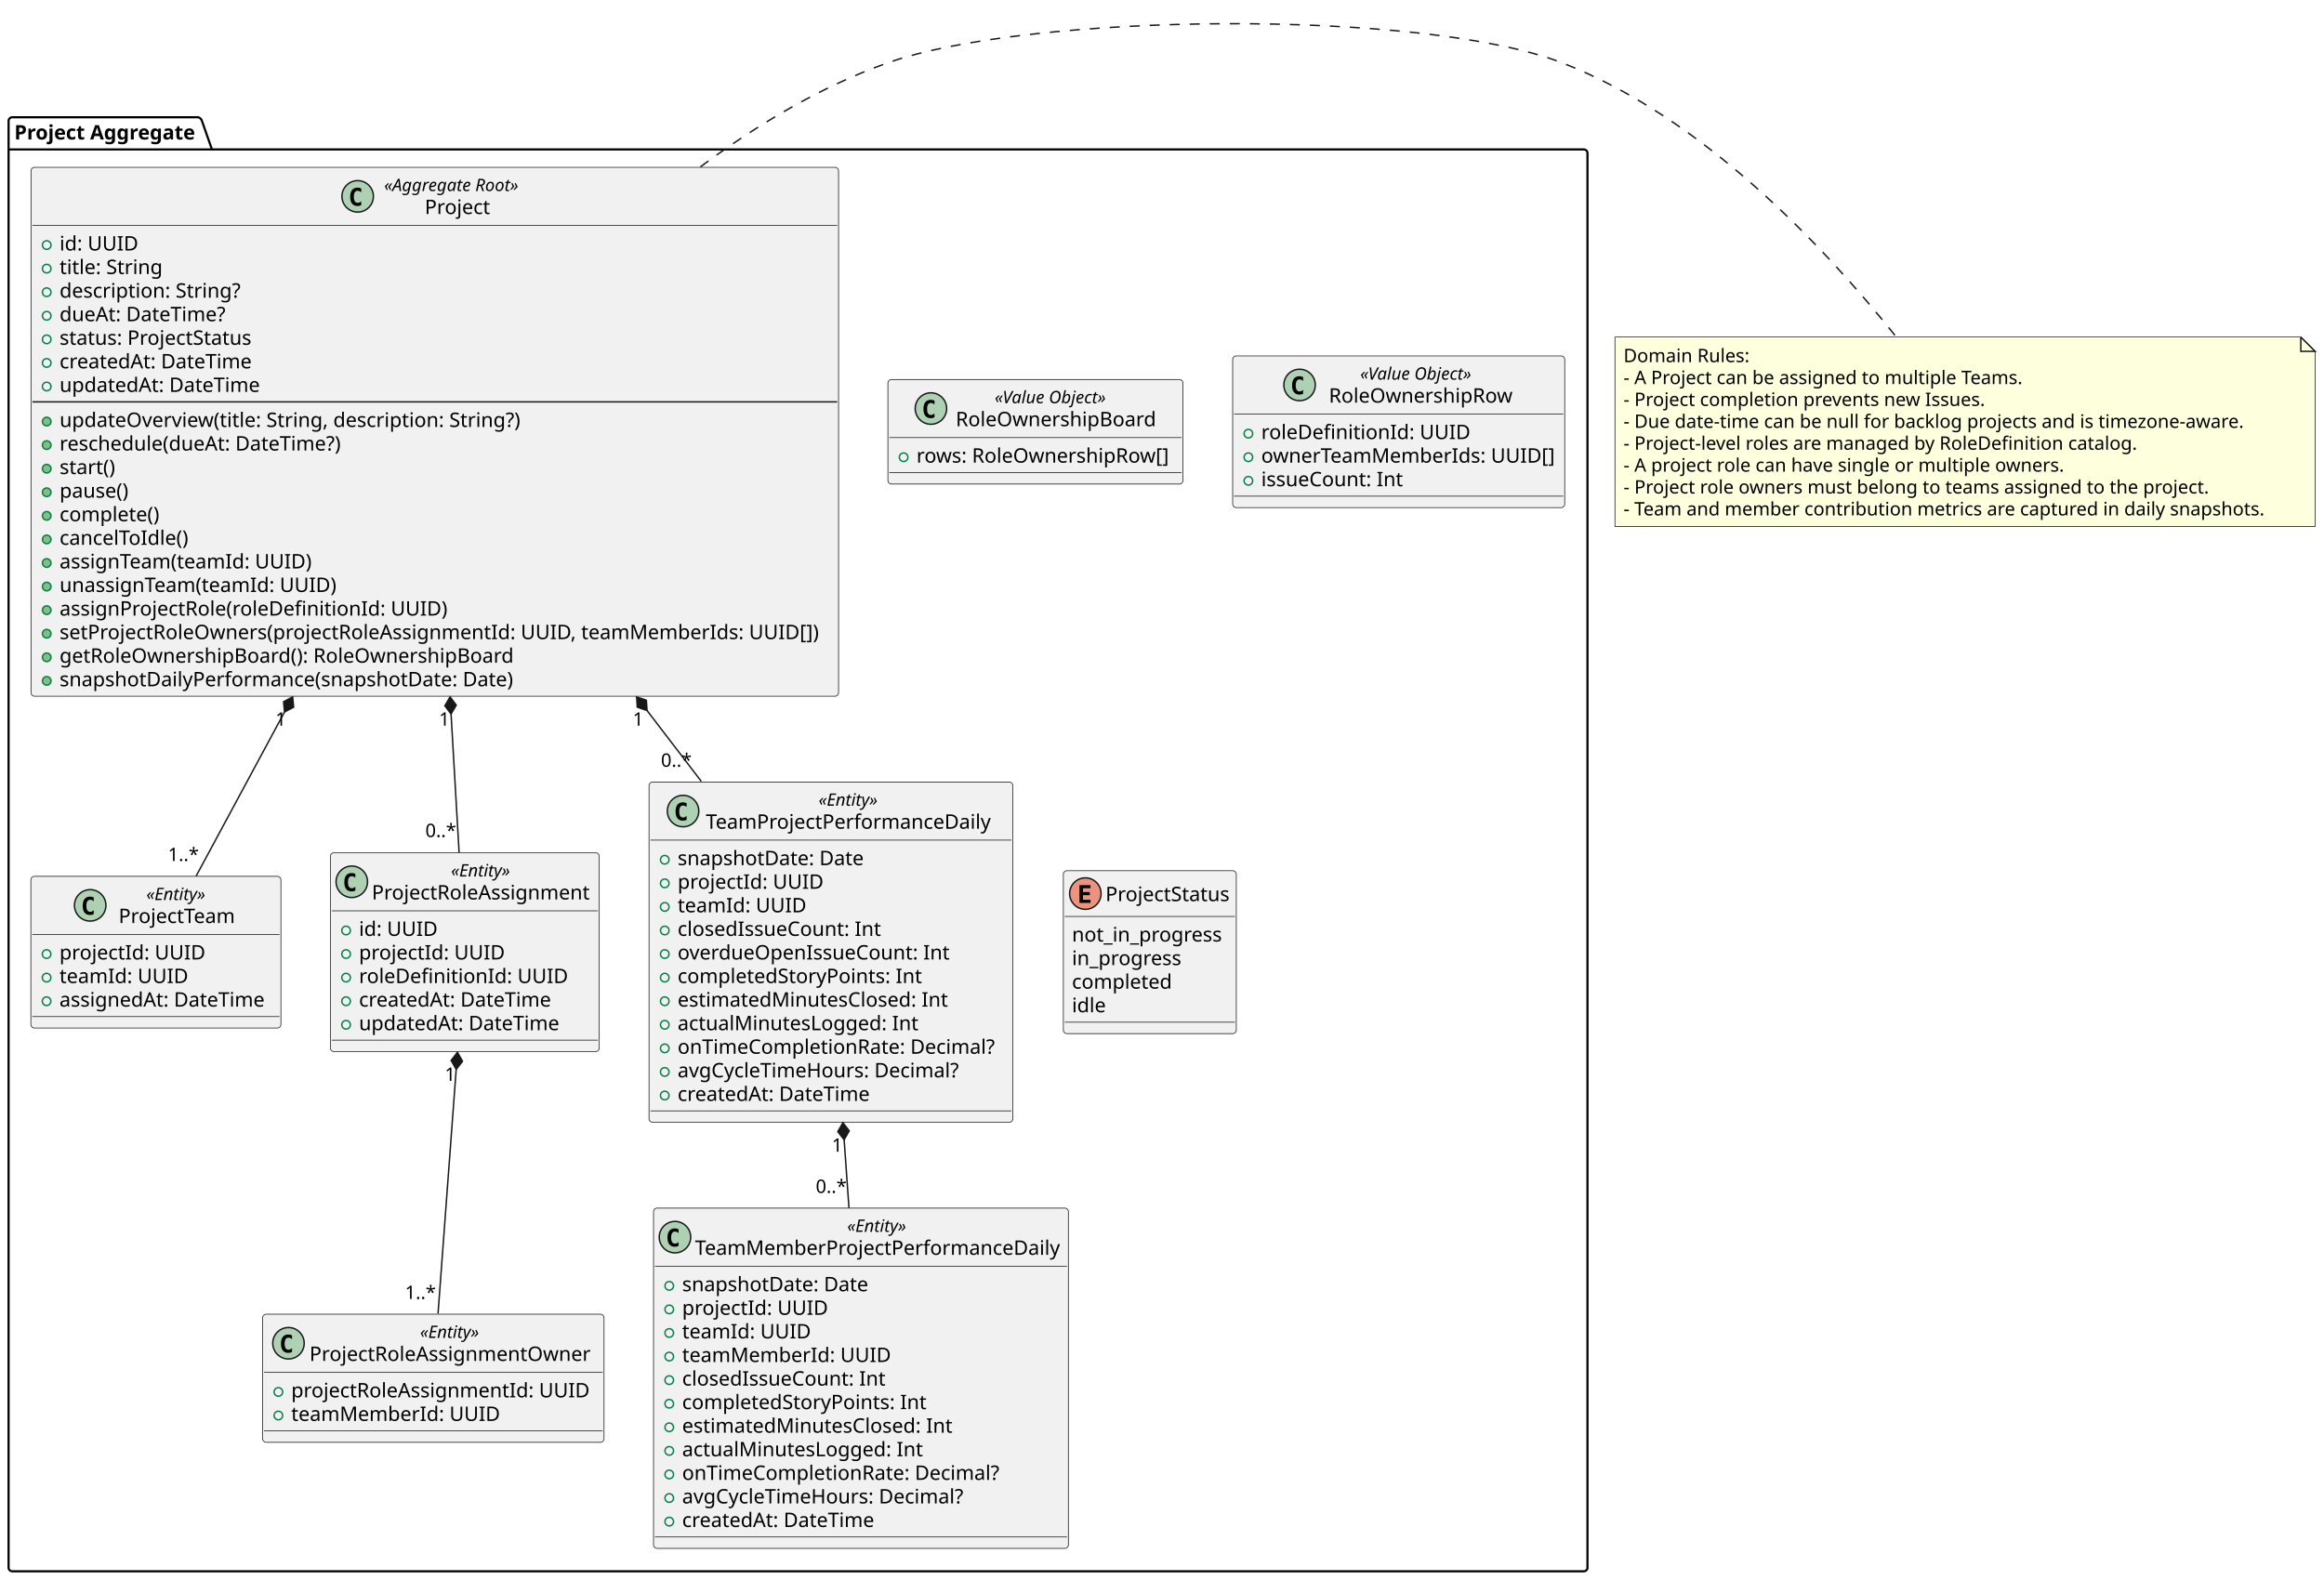
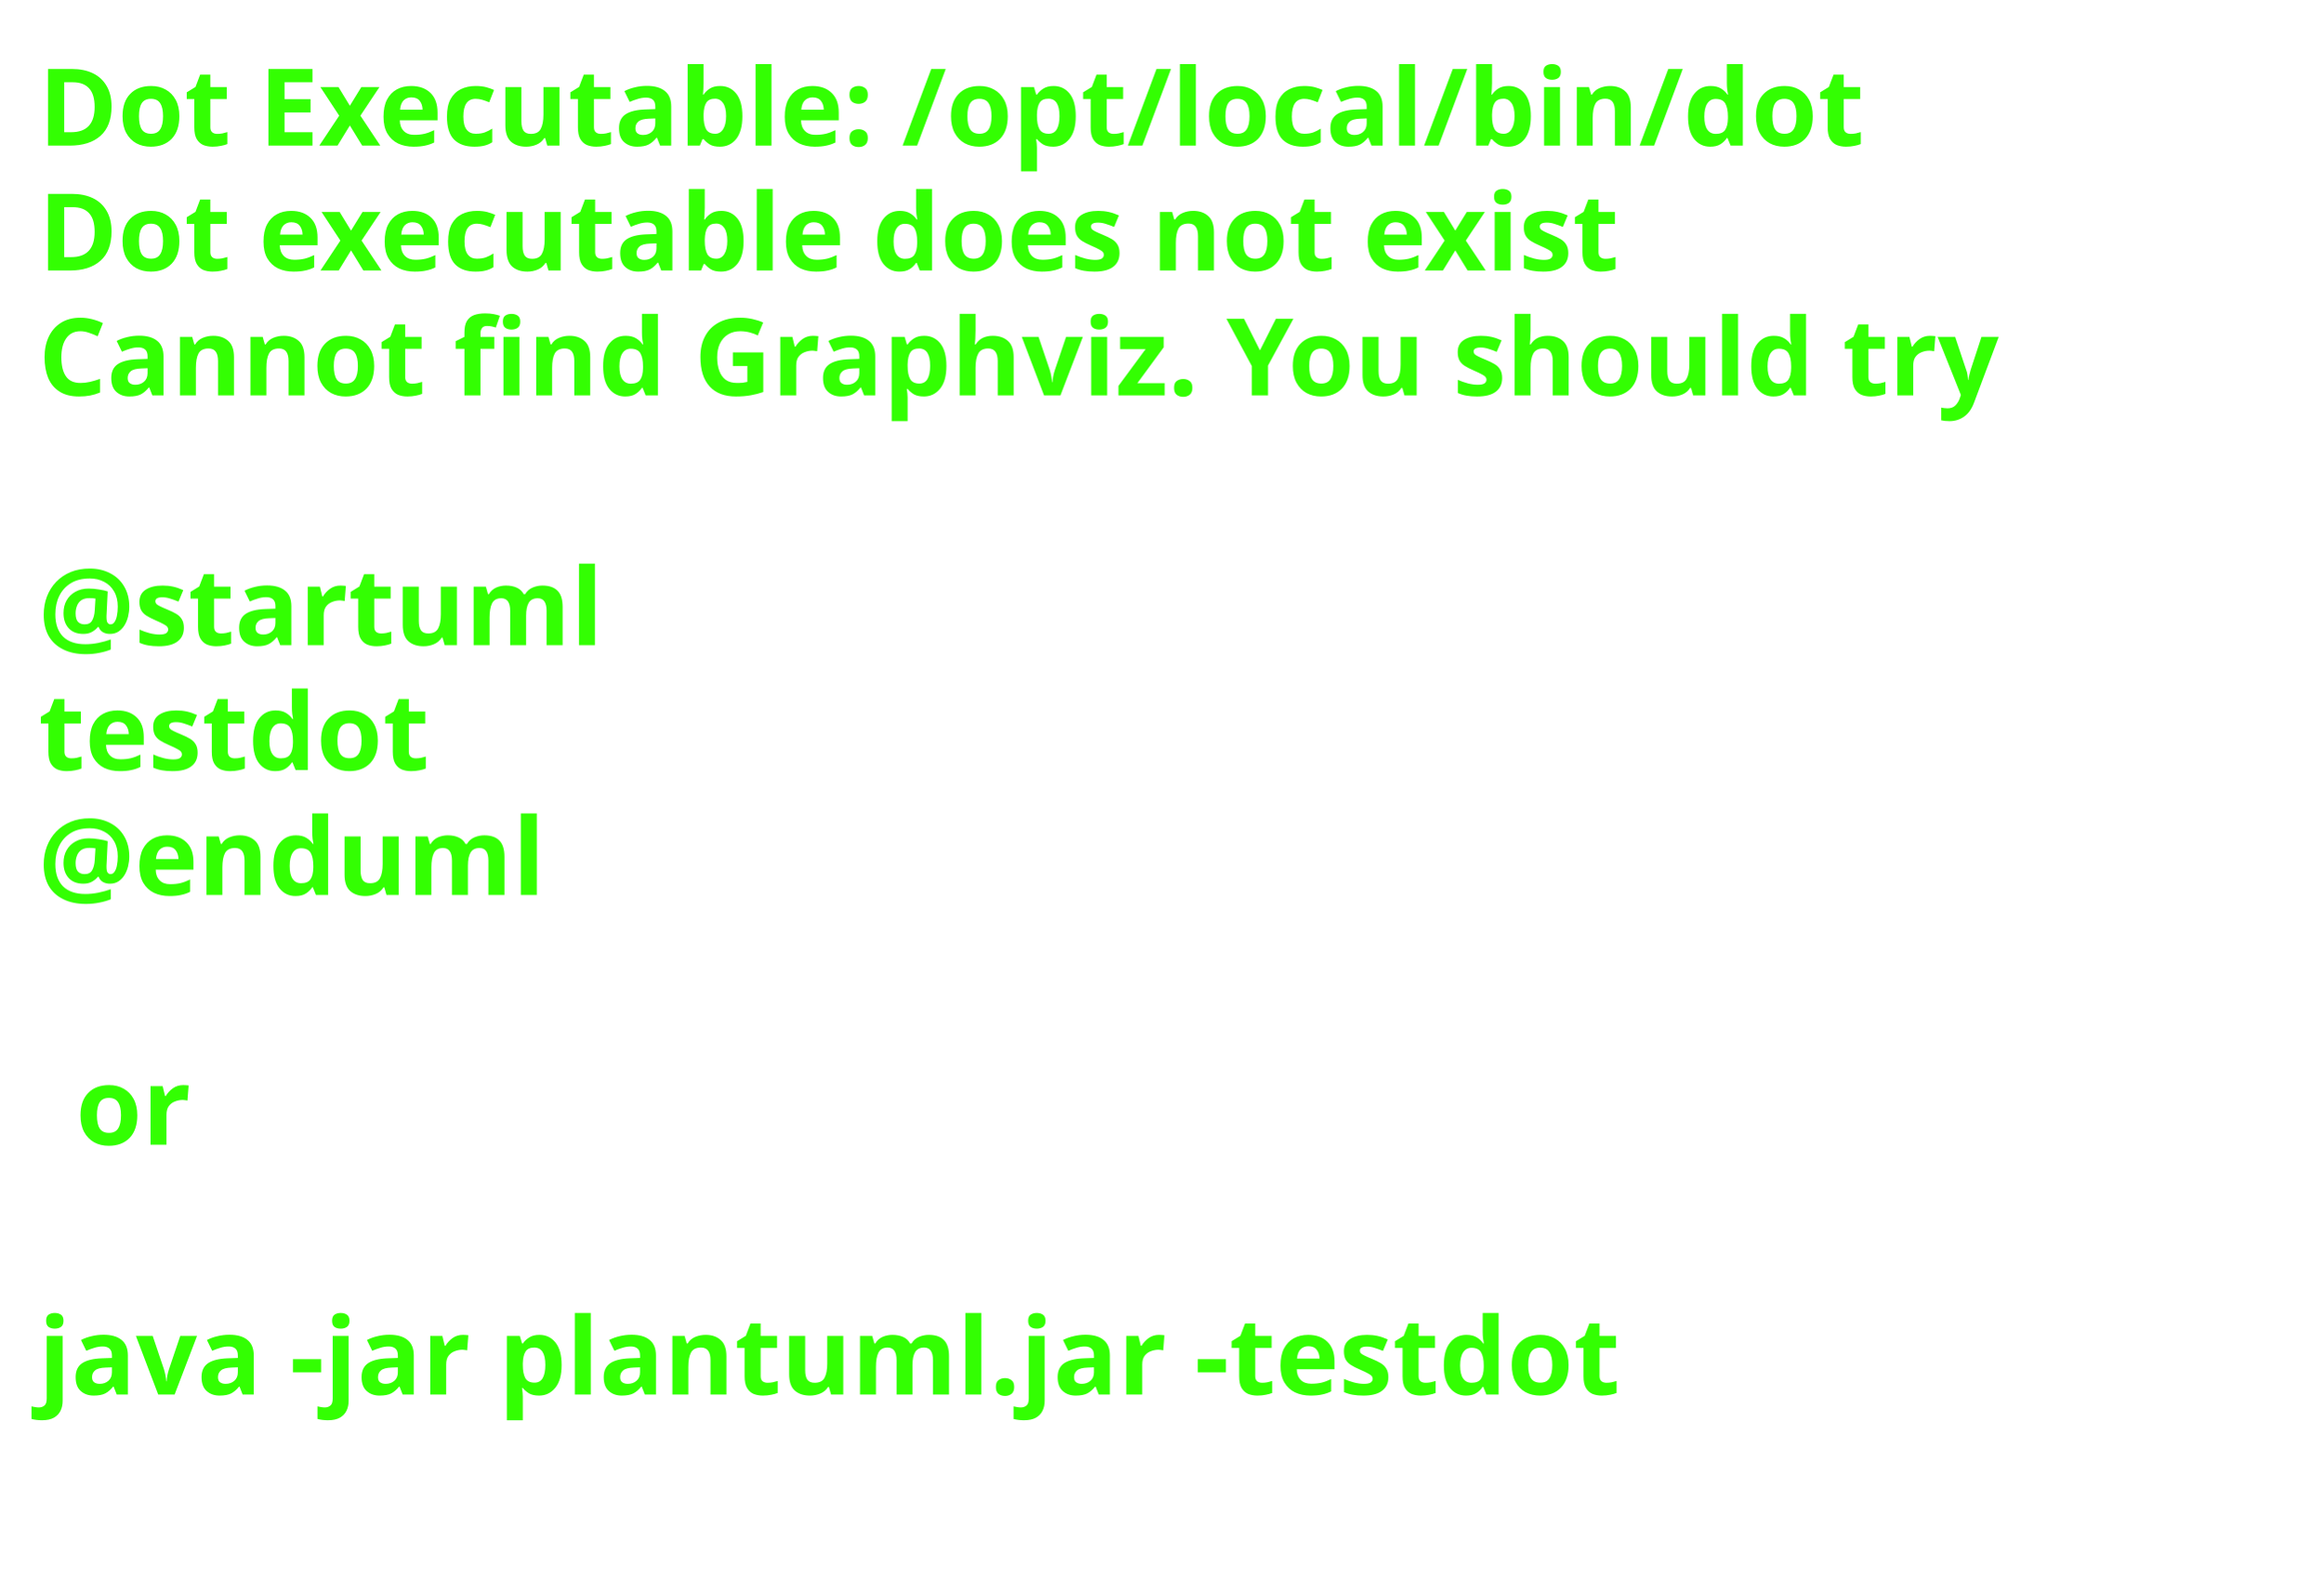
- <svg xmlns="http://www.w3.org/2000/svg" contentStyleType="text/css" data-diagram-type="CLASS" height="1105px" preserveAspectRatio="none" style="width:1625px;height:1105px;background:#FFFFFF;" version="1.1" viewBox="0 0 1625 1105" width="1625px" zoomAndPan="magnify">
+ <svg xmlns="http://www.w3.org/2000/svg" contentStyleType="text/css" data-diagram-type="CLASS" height="206px" preserveAspectRatio="none" style="width:303px;height:206px;background:#FFFFFF;" version="1.1" viewBox="0 0 303 206" width="303px" zoomAndPan="magnify">
  <defs />
  <g>
-     <g class="cluster" data-qualified-name="Project Aggregate" data-source-line="1" id="ent0002">
-       <path d="M8.5,82.02 L138.685,82.02 A3.75,3.75 0 0 1 141.185,84.52 L148.185,104.508 L1107.5,104.508 A2.5,2.5 0 0 1 1110,107.008 L1110,1096.4 A2.5,2.5 0 0 1 1107.5,1098.9 L8.5,1098.9 A2.5,2.5 0 0 1 6,1096.4 L6,84.52 A2.5,2.5 0 0 1 8.5,82.02" fill="none" style="stroke:#000000;stroke-width:1.5;" />
-       <line style="stroke:#000000;stroke-width:1.5;" x1="6" x2="148.185" y1="104.508" y2="104.508" />
-       <text fill="#000000" font-family="sans-serif" font-size="14" font-weight="bold" lengthAdjust="spacing" textLength="129.185" x="10" y="97.555">Project Aggregate</text>
-     </g>
-     <g class="entity" data-qualified-name="Project Aggregate.Project" data-source-line="3" id="ent0003">
-       <rect fill="#F1F1F1" height="369.898" rx="2.5" ry="2.5" style="stroke:#181818;stroke-width:0.5;" width="564.679" x="21.66" y="117.02" />
-       <ellipse cx="250.093" cy="137.331" fill="#ADD1B2" rx="11" ry="11" style="stroke:#181818;stroke-width:1;" />
-       <path d="M252.566,143.474 Q251.985,143.772 251.346,143.922 Q250.707,144.071 250.001,144.071 Q247.494,144.071 246.175,142.419 Q244.855,140.768 244.855,137.647 Q244.855,134.517 246.175,132.865 Q247.494,131.213 250.001,131.213 Q250.707,131.213 251.354,131.363 Q252.002,131.512 252.566,131.811 L252.566,134.534 Q251.935,133.953 251.342,133.683 Q250.748,133.413 250.118,133.413 Q248.773,133.413 248.088,134.48 Q247.403,135.546 247.403,137.647 Q247.403,139.738 248.088,140.805 Q248.773,141.872 250.118,141.872 Q250.748,141.872 251.342,141.602 Q251.935,141.332 252.566,140.751 Z " fill="#000000" />
-       <text fill="#000000" font-family="sans-serif" font-size="12" font-style="italic" lengthAdjust="spacing" textLength="103.312" x="268.593" y="133.622">«Aggregate Root»</text>
-       <text fill="#000000" font-family="sans-serif" font-size="14" lengthAdjust="spacing" textLength="46.532" x="296.983" y="149.688">Project</text>
-       <line style="stroke:#181818;stroke-width:0.5;" x1="22.66" x2="585.339" y1="157.641" y2="157.641" />
-       <g data-visibility-modifier="PUBLIC_FIELD">
-         <ellipse cx="32.66" cy="171.385" fill="none" rx="3" ry="3" style="stroke:#038048;stroke-width:1;" />
-       </g>
-       <text fill="#000000" font-family="sans-serif" font-size="14" lengthAdjust="spacing" textLength="55.638" x="41.66" y="175.176">id: UUID</text>
-       <g data-visibility-modifier="PUBLIC_FIELD">
-         <ellipse cx="32.66" cy="187.874" fill="none" rx="3" ry="3" style="stroke:#038048;stroke-width:1;" />
-       </g>
-       <text fill="#000000" font-family="sans-serif" font-size="14" lengthAdjust="spacing" textLength="75.195" x="41.66" y="191.665">title: String</text>
-       <g data-visibility-modifier="PUBLIC_FIELD">
-         <ellipse cx="32.66" cy="204.362" fill="none" rx="3" ry="3" style="stroke:#038048;stroke-width:1;" />
-       </g>
-       <text fill="#000000" font-family="sans-serif" font-size="14" lengthAdjust="spacing" textLength="130.812" x="41.66" y="208.153">description: String?</text>
-       <g data-visibility-modifier="PUBLIC_FIELD">
-         <ellipse cx="32.66" cy="220.85" fill="none" rx="3" ry="3" style="stroke:#038048;stroke-width:1;" />
-       </g>
-       <text fill="#000000" font-family="sans-serif" font-size="14" lengthAdjust="spacing" textLength="119.984" x="41.66" y="224.641">dueAt: DateTime?</text>
-       <g data-visibility-modifier="PUBLIC_FIELD">
-         <ellipse cx="32.66" cy="237.338" fill="none" rx="3" ry="3" style="stroke:#038048;stroke-width:1;" />
-       </g>
-       <text fill="#000000" font-family="sans-serif" font-size="14" lengthAdjust="spacing" textLength="138.127" x="41.66" y="241.129">status: ProjectStatus</text>
-       <g data-visibility-modifier="PUBLIC_FIELD">
-         <ellipse cx="32.66" cy="253.827" fill="none" rx="3" ry="3" style="stroke:#038048;stroke-width:1;" />
-       </g>
-       <text fill="#000000" font-family="sans-serif" font-size="14" lengthAdjust="spacing" textLength="139.057" x="41.66" y="257.618">createdAt: DateTime</text>
-       <g data-visibility-modifier="PUBLIC_FIELD">
-         <ellipse cx="32.66" cy="270.315" fill="none" rx="3" ry="3" style="stroke:#038048;stroke-width:1;" />
-       </g>
-       <text fill="#000000" font-family="sans-serif" font-size="14" lengthAdjust="spacing" textLength="144.669" x="41.66" y="274.106">updatedAt: DateTime</text>
-       <line style="stroke:#181818;stroke-width:1;" x1="22.66" x2="585.339" y1="281.059" y2="281.059" />
-       <g data-visibility-modifier="PUBLIC_METHOD">
-         <ellipse cx="32.66" cy="294.803" fill="#84BE84" rx="3" ry="3" style="stroke:#038048;stroke-width:1;" />
-       </g>
-       <text fill="#000000" font-family="sans-serif" font-size="14" lengthAdjust="spacing" textLength="332.582" x="41.66" y="298.594">updateOverview(title: String, description: String?)</text>
-       <g data-visibility-modifier="PUBLIC_METHOD">
-         <ellipse cx="32.66" cy="311.291" fill="#84BE84" rx="3" ry="3" style="stroke:#038048;stroke-width:1;" />
-       </g>
-       <text fill="#000000" font-family="sans-serif" font-size="14" lengthAdjust="spacing" textLength="202.761" x="41.66" y="315.082">reschedule(dueAt: DateTime?)</text>
-       <g data-visibility-modifier="PUBLIC_METHOD">
-         <ellipse cx="32.66" cy="327.78" fill="#84BE84" rx="3" ry="3" style="stroke:#038048;stroke-width:1;" />
-       </g>
-       <text fill="#000000" font-family="sans-serif" font-size="14" lengthAdjust="spacing" textLength="40.175" x="41.66" y="331.571">start()</text>
-       <g data-visibility-modifier="PUBLIC_METHOD">
-         <ellipse cx="32.66" cy="344.268" fill="#84BE84" rx="3" ry="3" style="stroke:#038048;stroke-width:1;" />
-       </g>
-       <text fill="#000000" font-family="sans-serif" font-size="14" lengthAdjust="spacing" textLength="49.273" x="41.66" y="348.059">pause()</text>
-       <g data-visibility-modifier="PUBLIC_METHOD">
-         <ellipse cx="32.66" cy="360.756" fill="#84BE84" rx="3" ry="3" style="stroke:#038048;stroke-width:1;" />
-       </g>
-       <text fill="#000000" font-family="sans-serif" font-size="14" lengthAdjust="spacing" textLength="71.641" x="41.66" y="364.547">complete()</text>
-       <g data-visibility-modifier="PUBLIC_METHOD">
-         <ellipse cx="32.66" cy="377.245" fill="#84BE84" rx="3" ry="3" style="stroke:#038048;stroke-width:1;" />
-       </g>
-       <text fill="#000000" font-family="sans-serif" font-size="14" lengthAdjust="spacing" textLength="93.857" x="41.66" y="381.036">cancelToIdle()</text>
-       <g data-visibility-modifier="PUBLIC_METHOD">
-         <ellipse cx="32.66" cy="393.733" fill="#84BE84" rx="3" ry="3" style="stroke:#038048;stroke-width:1;" />
-       </g>
-       <text fill="#000000" font-family="sans-serif" font-size="14" lengthAdjust="spacing" textLength="179.491" x="41.66" y="397.524">assignTeam(teamId: UUID)</text>
-       <g data-visibility-modifier="PUBLIC_METHOD">
-         <ellipse cx="32.66" cy="410.221" fill="#84BE84" rx="3" ry="3" style="stroke:#038048;stroke-width:1;" />
-       </g>
-       <text fill="#000000" font-family="sans-serif" font-size="14" lengthAdjust="spacing" textLength="196.868" x="41.66" y="414.012">unassignTeam(teamId: UUID)</text>
-       <g data-visibility-modifier="PUBLIC_METHOD">
-         <ellipse cx="32.66" cy="426.709" fill="#84BE84" rx="3" ry="3" style="stroke:#038048;stroke-width:1;" />
-       </g>
-       <text fill="#000000" font-family="sans-serif" font-size="14" lengthAdjust="spacing" textLength="276.992" x="41.66" y="430.5">assignProjectRole(roleDefinitionId: UUID)</text>
-       <g data-visibility-modifier="PUBLIC_METHOD">
-         <ellipse cx="32.66" cy="443.198" fill="#84BE84" rx="3" ry="3" style="stroke:#038048;stroke-width:1;" />
-       </g>
-       <text fill="#000000" font-family="sans-serif" font-size="14" lengthAdjust="spacing" textLength="538.679" x="41.66" y="446.989">setProjectRoleOwners(projectRoleAssignmentId: UUID, teamMemberIds: UUID[])</text>
-       <g data-visibility-modifier="PUBLIC_METHOD">
-         <ellipse cx="32.66" cy="459.686" fill="#84BE84" rx="3" ry="3" style="stroke:#038048;stroke-width:1;" />
-       </g>
-       <text fill="#000000" font-family="sans-serif" font-size="14" lengthAdjust="spacing" textLength="321.303" x="41.66" y="463.477">getRoleOwnershipBoard(): RoleOwnershipBoard</text>
-       <g data-visibility-modifier="PUBLIC_METHOD">
-         <ellipse cx="32.66" cy="476.174" fill="#84BE84" rx="3" ry="3" style="stroke:#038048;stroke-width:1;" />
-       </g>
-       <text fill="#000000" font-family="sans-serif" font-size="14" lengthAdjust="spacing" textLength="323.36" x="41.66" y="479.965">snapshotDailyPerformance(snapshotDate: Date)</text>
-     </g>
-     <g class="entity" data-qualified-name="Project Aggregate.ProjectTeam" data-source-line="26" id="ent0004">
-       <rect fill="#F1F1F1" height="106.086" rx="2.5" ry="2.5" style="stroke:#181818;stroke-width:0.5;" width="174.859" x="21.57" y="612.87" />
-       <ellipse cx="63.063" cy="633.181" fill="#ADD1B2" rx="11" ry="11" style="stroke:#181818;stroke-width:1;" />
-       <path d="M65.536,639.324 Q64.955,639.622 64.316,639.772 Q63.677,639.921 62.971,639.921 Q60.464,639.921 59.144,638.269 Q57.825,636.618 57.825,633.496 Q57.825,630.367 59.144,628.715 Q60.464,627.063 62.971,627.063 Q63.677,627.063 64.324,627.213 Q64.972,627.362 65.536,627.661 L65.536,630.384 Q64.905,629.803 64.312,629.533 Q63.718,629.263 63.087,629.263 Q61.743,629.263 61.058,630.33 Q60.373,631.396 60.373,633.496 Q60.373,635.588 61.058,636.655 Q61.743,637.722 63.087,637.722 Q63.718,637.722 64.312,637.452 Q64.905,637.182 65.536,636.601 Z " fill="#000000" />
-       <text fill="#000000" font-family="sans-serif" font-size="12" font-style="italic" lengthAdjust="spacing" textLength="45.24" x="102.323" y="629.472">«Entity»</text>
-       <text fill="#000000" font-family="sans-serif" font-size="14" lengthAdjust="spacing" textLength="83.986" x="82.95" y="645.538">ProjectTeam</text>
-       <line style="stroke:#181818;stroke-width:0.5;" x1="22.57" x2="195.429" y1="653.491" y2="653.491" />
-       <g data-visibility-modifier="PUBLIC_FIELD">
-         <ellipse cx="32.57" cy="667.235" fill="none" rx="3" ry="3" style="stroke:#038048;stroke-width:1;" />
-       </g>
-       <text fill="#000000" font-family="sans-serif" font-size="14" lengthAdjust="spacing" textLength="103.23" x="41.57" y="671.026">projectId: UUID</text>
-       <g data-visibility-modifier="PUBLIC_FIELD">
-         <ellipse cx="32.57" cy="683.723" fill="none" rx="3" ry="3" style="stroke:#038048;stroke-width:1;" />
-       </g>
-       <text fill="#000000" font-family="sans-serif" font-size="14" lengthAdjust="spacing" textLength="89.462" x="41.57" y="687.514">teamId: UUID</text>
-       <g data-visibility-modifier="PUBLIC_FIELD">
-         <ellipse cx="32.57" cy="700.212" fill="none" rx="3" ry="3" style="stroke:#038048;stroke-width:1;" />
-       </g>
-       <text fill="#000000" font-family="sans-serif" font-size="14" lengthAdjust="spacing" textLength="148.859" x="41.57" y="704.003">assignedAt: DateTime</text>
-       <line style="stroke:#181818;stroke-width:0.5;" x1="22.57" x2="195.429" y1="710.956" y2="710.956" />
-     </g>
-     <g class="entity" data-qualified-name="Project Aggregate.ProjectRoleAssignment" data-source-line="32" id="ent0005">
-       <rect fill="#F1F1F1" height="139.062" rx="2.5" ry="2.5" style="stroke:#181818;stroke-width:0.5;" width="188.023" x="230.99" y="596.38" />
-       <ellipse cx="245.99" cy="616.691" fill="#ADD1B2" rx="11" ry="11" style="stroke:#181818;stroke-width:1;" />
-       <path d="M248.463,622.834 Q247.882,623.132 247.243,623.282 Q246.604,623.431 245.898,623.431 Q243.391,623.431 242.071,621.779 Q240.752,620.128 240.752,617.006 Q240.752,613.877 242.071,612.225 Q243.391,610.573 245.898,610.573 Q246.604,610.573 247.251,610.723 Q247.899,610.872 248.463,611.171 L248.463,613.894 Q247.832,613.313 247.239,613.043 Q246.645,612.773 246.014,612.773 Q244.67,612.773 243.985,613.84 Q243.3,614.906 243.3,617.006 Q243.3,619.098 243.985,620.165 Q244.67,621.232 246.014,621.232 Q246.645,621.232 247.239,620.962 Q247.832,620.692 248.463,620.111 Z " fill="#000000" />
-       <text fill="#000000" font-family="sans-serif" font-size="12" font-style="italic" lengthAdjust="spacing" textLength="45.24" x="315.382" y="612.982">«Entity»</text>
-       <text fill="#000000" font-family="sans-serif" font-size="14" lengthAdjust="spacing" textLength="156.023" x="259.99" y="629.048">ProjectRoleAssignment</text>
-       <line style="stroke:#181818;stroke-width:0.5;" x1="231.99" x2="418.013" y1="637.001" y2="637.001" />
-       <g data-visibility-modifier="PUBLIC_FIELD">
-         <ellipse cx="241.99" cy="650.745" fill="none" rx="3" ry="3" style="stroke:#038048;stroke-width:1;" />
-       </g>
-       <text fill="#000000" font-family="sans-serif" font-size="14" lengthAdjust="spacing" textLength="55.638" x="250.99" y="654.536">id: UUID</text>
-       <g data-visibility-modifier="PUBLIC_FIELD">
-         <ellipse cx="241.99" cy="667.234" fill="none" rx="3" ry="3" style="stroke:#038048;stroke-width:1;" />
-       </g>
-       <text fill="#000000" font-family="sans-serif" font-size="14" lengthAdjust="spacing" textLength="103.23" x="250.99" y="671.024">projectId: UUID</text>
-       <g data-visibility-modifier="PUBLIC_FIELD">
-         <ellipse cx="241.99" cy="683.722" fill="none" rx="3" ry="3" style="stroke:#038048;stroke-width:1;" />
-       </g>
-       <text fill="#000000" font-family="sans-serif" font-size="14" lengthAdjust="spacing" textLength="148.586" x="250.99" y="687.513">roleDefinitionId: UUID</text>
-       <g data-visibility-modifier="PUBLIC_FIELD">
-         <ellipse cx="241.99" cy="700.21" fill="none" rx="3" ry="3" style="stroke:#038048;stroke-width:1;" />
-       </g>
-       <text fill="#000000" font-family="sans-serif" font-size="14" lengthAdjust="spacing" textLength="139.057" x="250.99" y="704.001">createdAt: DateTime</text>
-       <g data-visibility-modifier="PUBLIC_FIELD">
-         <ellipse cx="241.99" cy="716.698" fill="none" rx="3" ry="3" style="stroke:#038048;stroke-width:1;" />
-       </g>
-       <text fill="#000000" font-family="sans-serif" font-size="14" lengthAdjust="spacing" textLength="144.669" x="250.99" y="720.489">updatedAt: DateTime</text>
-       <line style="stroke:#181818;stroke-width:0.5;" x1="231.99" x2="418.013" y1="727.442" y2="727.442" />
-     </g>
-     <g class="entity" data-qualified-name="Project Aggregate.ProjectRoleAssignmentOwner" data-source-line="40" id="ent0006">
-       <rect fill="#F1F1F1" height="89.598" rx="2.5" ry="2.5" style="stroke:#181818;stroke-width:0.5;" width="238.721" x="183.64" y="919.11" />
-       <ellipse cx="201.708" cy="939.42" fill="#ADD1B2" rx="11" ry="11" style="stroke:#181818;stroke-width:1;" />
-       <path d="M204.181,945.564 Q203.6,945.862 202.961,946.012 Q202.322,946.161 201.616,946.161 Q199.109,946.161 197.789,944.509 Q196.47,942.858 196.47,939.736 Q196.47,936.607 197.789,934.955 Q199.109,933.303 201.616,933.303 Q202.322,933.303 202.969,933.453 Q203.617,933.602 204.181,933.901 L204.181,936.624 Q203.55,936.043 202.957,935.773 Q202.363,935.503 201.732,935.503 Q200.387,935.503 199.703,936.57 Q199.018,937.636 199.018,939.736 Q199.018,941.828 199.703,942.895 Q200.387,943.962 201.732,943.962 Q202.363,943.962 202.957,943.692 Q203.55,943.422 204.181,942.841 Z " fill="#000000" />
-       <text fill="#000000" font-family="sans-serif" font-size="12" font-style="italic" lengthAdjust="spacing" textLength="45.24" x="293.721" y="935.712">«Entity»</text>
-       <text fill="#000000" font-family="sans-serif" font-size="14" lengthAdjust="spacing" textLength="199.903" x="216.39" y="951.778">ProjectRoleAssignmentOwner</text>
-       <line style="stroke:#181818;stroke-width:0.5;" x1="184.64" x2="421.361" y1="959.731" y2="959.731" />
-       <g data-visibility-modifier="PUBLIC_FIELD">
-         <ellipse cx="194.64" cy="973.475" fill="none" rx="3" ry="3" style="stroke:#038048;stroke-width:1;" />
-       </g>
-       <text fill="#000000" font-family="sans-serif" font-size="14" lengthAdjust="spacing" textLength="212.721" x="203.64" y="977.266">projectRoleAssignmentId: UUID</text>
-       <g data-visibility-modifier="PUBLIC_FIELD">
-         <ellipse cx="194.64" cy="989.963" fill="none" rx="3" ry="3" style="stroke:#038048;stroke-width:1;" />
-       </g>
-       <text fill="#000000" font-family="sans-serif" font-size="14" lengthAdjust="spacing" textLength="144.731" x="203.64" y="993.755">teamMemberId: UUID</text>
-       <line style="stroke:#181818;stroke-width:0.5;" x1="184.64" x2="421.361" y1="1000.708" y2="1000.708" />
-     </g>
-     <g class="entity" data-qualified-name="Project Aggregate.RoleOwnershipBoard" data-source-line="45" id="ent0007">
-       <rect fill="#F1F1F1" height="73.109" rx="2.5" ry="2.5" style="stroke:#181818;stroke-width:0.5;" width="206.318" x="620.84" y="265.41" />
-       <ellipse cx="650.929" cy="285.721" fill="#ADD1B2" rx="11" ry="11" style="stroke:#181818;stroke-width:1;" />
-       <path d="M653.403,291.864 Q652.822,292.162 652.182,292.312 Q651.543,292.461 650.838,292.461 Q648.331,292.461 647.011,290.809 Q645.691,289.158 645.691,286.036 Q645.691,282.907 647.011,281.255 Q648.331,279.603 650.838,279.603 Q651.543,279.603 652.191,279.753 Q652.838,279.902 653.403,280.201 L653.403,282.924 Q652.772,282.343 652.178,282.073 Q651.585,281.803 650.954,281.803 Q649.609,281.803 648.924,282.87 Q648.24,283.936 648.24,286.036 Q648.24,288.128 648.924,289.195 Q649.609,290.262 650.954,290.262 Q651.585,290.262 652.178,289.992 Q652.772,289.722 653.403,289.141 Z " fill="#000000" />
-       <text fill="#000000" font-family="sans-serif" font-size="12" font-style="italic" lengthAdjust="spacing" textLength="86.291" x="695.53" y="282.012">«Value Object»</text>
-       <text fill="#000000" font-family="sans-serif" font-size="14" lengthAdjust="spacing" textLength="140.786" x="668.283" y="298.078">RoleOwnershipBoard</text>
-       <line style="stroke:#181818;stroke-width:0.5;" x1="621.84" x2="826.158" y1="306.031" y2="306.031" />
-       <g data-visibility-modifier="PUBLIC_FIELD">
-         <ellipse cx="631.84" cy="319.775" fill="none" rx="3" ry="3" style="stroke:#038048;stroke-width:1;" />
-       </g>
-       <text fill="#000000" font-family="sans-serif" font-size="14" lengthAdjust="spacing" textLength="180.318" x="640.84" y="323.566">rows: RoleOwnershipRow[]</text>
-       <line style="stroke:#181818;stroke-width:0.5;" x1="621.84" x2="826.158" y1="330.519" y2="330.519" />
-     </g>
-     <g class="entity" data-qualified-name="Project Aggregate.RoleOwnershipRow" data-source-line="49" id="ent0008">
-       <rect fill="#F1F1F1" height="106.086" rx="2.5" ry="2.5" style="stroke:#181818;stroke-width:0.5;" width="232.192" x="861.9" y="248.92" />
-       <ellipse cx="908.695" cy="269.231" fill="#ADD1B2" rx="11" ry="11" style="stroke:#181818;stroke-width:1;" />
-       <path d="M911.169,275.374 Q910.587,275.672 909.948,275.822 Q909.309,275.971 908.604,275.971 Q906.097,275.971 904.777,274.319 Q903.457,272.668 903.457,269.546 Q903.457,266.417 904.777,264.765 Q906.097,263.113 908.604,263.113 Q909.309,263.113 909.957,263.263 Q910.604,263.412 911.169,263.711 L911.169,266.434 Q910.538,265.853 909.944,265.583 Q909.351,265.313 908.72,265.313 Q907.375,265.313 906.69,266.38 Q906.005,267.446 906.005,269.546 Q906.005,271.638 906.69,272.705 Q907.375,273.772 908.72,273.772 Q909.351,273.772 909.944,273.502 Q910.538,273.232 911.169,272.651 Z " fill="#000000" />
-       <text fill="#000000" font-family="sans-serif" font-size="12" font-style="italic" lengthAdjust="spacing" textLength="86.291" x="951.101" y="265.522">«Value Object»</text>
-       <text fill="#000000" font-family="sans-serif" font-size="14" lengthAdjust="spacing" textLength="130.102" x="929.195" y="281.588">RoleOwnershipRow</text>
-       <line style="stroke:#181818;stroke-width:0.5;" x1="862.9" x2="1093.092" y1="289.541" y2="289.541" />
-       <g data-visibility-modifier="PUBLIC_FIELD">
-         <ellipse cx="872.9" cy="303.285" fill="none" rx="3" ry="3" style="stroke:#038048;stroke-width:1;" />
-       </g>
-       <text fill="#000000" font-family="sans-serif" font-size="14" lengthAdjust="spacing" textLength="148.586" x="881.9" y="307.076">roleDefinitionId: UUID</text>
-       <g data-visibility-modifier="PUBLIC_FIELD">
-         <ellipse cx="872.9" cy="319.774" fill="none" rx="3" ry="3" style="stroke:#038048;stroke-width:1;" />
-       </g>
-       <text fill="#000000" font-family="sans-serif" font-size="14" lengthAdjust="spacing" textLength="206.192" x="881.9" y="323.565">ownerTeamMemberIds: UUID[]</text>
-       <g data-visibility-modifier="PUBLIC_FIELD">
-         <ellipse cx="872.9" cy="336.262" fill="none" rx="3" ry="3" style="stroke:#038048;stroke-width:1;" />
-       </g>
-       <text fill="#000000" font-family="sans-serif" font-size="14" lengthAdjust="spacing" textLength="102.525" x="881.9" y="340.053">issueCount: Int</text>
-       <line style="stroke:#181818;stroke-width:0.5;" x1="862.9" x2="1093.092" y1="347.006" y2="347.006" />
-     </g>
-     <g class="entity" data-qualified-name="Project Aggregate.TeamProjectPerformanceDaily" data-source-line="55" id="ent0009">
-       <rect fill="#F1F1F1" height="237.992" rx="2.5" ry="2.5" style="stroke:#181818;stroke-width:0.5;" width="254.382" x="453.81" y="546.92" />
-       <ellipse cx="477.615" cy="567.231" fill="#ADD1B2" rx="11" ry="11" style="stroke:#181818;stroke-width:1;" />
-       <path d="M480.088,573.374 Q479.507,573.672 478.868,573.822 Q478.229,573.971 477.523,573.971 Q475.016,573.971 473.696,572.319 Q472.377,570.668 472.377,567.547 Q472.377,564.417 473.696,562.765 Q475.016,561.113 477.523,561.113 Q478.229,561.113 478.876,561.263 Q479.524,561.412 480.088,561.711 L480.088,564.434 Q479.457,563.853 478.864,563.583 Q478.27,563.313 477.639,563.313 Q476.295,563.313 475.61,564.38 Q474.925,565.446 474.925,567.547 Q474.925,569.638 475.61,570.705 Q476.295,571.772 477.639,571.772 Q478.27,571.772 478.864,571.502 Q479.457,571.232 480.088,570.651 Z " fill="#000000" />
-       <text fill="#000000" font-family="sans-serif" font-size="12" font-style="italic" lengthAdjust="spacing" textLength="45.24" x="572.359" y="563.522">«Entity»</text>
-       <text fill="#000000" font-family="sans-serif" font-size="14" lengthAdjust="spacing" textLength="202.815" x="493.572" y="579.588">TeamProjectPerformanceDaily</text>
-       <line style="stroke:#181818;stroke-width:0.5;" x1="454.81" x2="707.192" y1="587.541" y2="587.541" />
-       <g data-visibility-modifier="PUBLIC_FIELD">
-         <ellipse cx="464.81" cy="601.285" fill="none" rx="3" ry="3" style="stroke:#038048;stroke-width:1;" />
-       </g>
-       <text fill="#000000" font-family="sans-serif" font-size="14" lengthAdjust="spacing" textLength="133.397" x="473.81" y="605.076">snapshotDate: Date</text>
-       <g data-visibility-modifier="PUBLIC_FIELD">
-         <ellipse cx="464.81" cy="617.774" fill="none" rx="3" ry="3" style="stroke:#038048;stroke-width:1;" />
-       </g>
-       <text fill="#000000" font-family="sans-serif" font-size="14" lengthAdjust="spacing" textLength="103.23" x="473.81" y="621.564">projectId: UUID</text>
-       <g data-visibility-modifier="PUBLIC_FIELD">
-         <ellipse cx="464.81" cy="634.262" fill="none" rx="3" ry="3" style="stroke:#038048;stroke-width:1;" />
-       </g>
-       <text fill="#000000" font-family="sans-serif" font-size="14" lengthAdjust="spacing" textLength="89.462" x="473.81" y="638.053">teamId: UUID</text>
-       <g data-visibility-modifier="PUBLIC_FIELD">
-         <ellipse cx="464.81" cy="650.75" fill="none" rx="3" ry="3" style="stroke:#038048;stroke-width:1;" />
-       </g>
-       <text fill="#000000" font-family="sans-serif" font-size="14" lengthAdjust="spacing" textLength="146.077" x="473.81" y="654.541">closedIssueCount: Int</text>
-       <g data-visibility-modifier="PUBLIC_FIELD">
-         <ellipse cx="464.81" cy="667.238" fill="none" rx="3" ry="3" style="stroke:#038048;stroke-width:1;" />
-       </g>
-       <text fill="#000000" font-family="sans-serif" font-size="14" lengthAdjust="spacing" textLength="193.361" x="473.81" y="671.029">overdueOpenIssueCount: Int</text>
-       <g data-visibility-modifier="PUBLIC_FIELD">
-         <ellipse cx="464.81" cy="683.727" fill="none" rx="3" ry="3" style="stroke:#038048;stroke-width:1;" />
-       </g>
-       <text fill="#000000" font-family="sans-serif" font-size="14" lengthAdjust="spacing" textLength="174.029" x="473.81" y="687.518">completedStoryPoints: Int</text>
-       <g data-visibility-modifier="PUBLIC_FIELD">
-         <ellipse cx="464.81" cy="700.215" fill="none" rx="3" ry="3" style="stroke:#038048;stroke-width:1;" />
-       </g>
-       <text fill="#000000" font-family="sans-serif" font-size="14" lengthAdjust="spacing" textLength="193.423" x="473.81" y="704.006">estimatedMinutesClosed: Int</text>
-       <g data-visibility-modifier="PUBLIC_FIELD">
-         <ellipse cx="464.81" cy="716.703" fill="none" rx="3" ry="3" style="stroke:#038048;stroke-width:1;" />
-       </g>
-       <text fill="#000000" font-family="sans-serif" font-size="14" lengthAdjust="spacing" textLength="171.213" x="473.81" y="720.494">actualMinutesLogged: Int</text>
-       <g data-visibility-modifier="PUBLIC_FIELD">
-         <ellipse cx="464.81" cy="733.192" fill="none" rx="3" ry="3" style="stroke:#038048;stroke-width:1;" />
-       </g>
-       <text fill="#000000" font-family="sans-serif" font-size="14" lengthAdjust="spacing" textLength="228.382" x="473.81" y="736.982">onTimeCompletionRate: Decimal?</text>
-       <g data-visibility-modifier="PUBLIC_FIELD">
-         <ellipse cx="464.81" cy="749.68" fill="none" rx="3" ry="3" style="stroke:#038048;stroke-width:1;" />
-       </g>
-       <text fill="#000000" font-family="sans-serif" font-size="14" lengthAdjust="spacing" textLength="203.055" x="473.81" y="753.471">avgCycleTimeHours: Decimal?</text>
-       <g data-visibility-modifier="PUBLIC_FIELD">
-         <ellipse cx="464.81" cy="766.168" fill="none" rx="3" ry="3" style="stroke:#038048;stroke-width:1;" />
-       </g>
-       <text fill="#000000" font-family="sans-serif" font-size="14" lengthAdjust="spacing" textLength="139.057" x="473.81" y="769.959">createdAt: DateTime</text>
-       <line style="stroke:#181818;stroke-width:0.5;" x1="454.81" x2="707.192" y1="776.912" y2="776.912" />
-     </g>
-     <g class="entity" data-qualified-name="Project Aggregate.TeamMemberProjectPerformanceDaily" data-source-line="69" id="ent0010">
-       <rect fill="#F1F1F1" height="237.992" rx="2.5" ry="2.5" style="stroke:#181818;stroke-width:0.5;" width="290.084" x="456.96" y="844.91" />
-       <ellipse cx="471.96" cy="865.221" fill="#ADD1B2" rx="11" ry="11" style="stroke:#181818;stroke-width:1;" />
-       <path d="M474.433,871.364 Q473.852,871.662 473.213,871.812 Q472.574,871.961 471.868,871.961 Q469.361,871.961 468.041,870.309 Q466.722,868.658 466.722,865.537 Q466.722,862.407 468.041,860.755 Q469.361,859.103 471.868,859.103 Q472.574,859.103 473.221,859.253 Q473.869,859.402 474.433,859.701 L474.433,862.424 Q473.802,861.843 473.209,861.573 Q472.615,861.303 471.984,861.303 Q470.64,861.303 469.955,862.37 Q469.27,863.436 469.27,865.537 Q469.27,867.628 469.955,868.695 Q470.64,869.762 471.984,869.762 Q472.615,869.762 473.209,869.492 Q473.802,869.222 474.433,868.641 Z " fill="#000000" />
-       <text fill="#000000" font-family="sans-serif" font-size="12" font-style="italic" lengthAdjust="spacing" textLength="45.24" x="592.382" y="861.512">«Entity»</text>
-       <text fill="#000000" font-family="sans-serif" font-size="14" lengthAdjust="spacing" textLength="258.084" x="485.96" y="877.578">TeamMemberProjectPerformanceDaily</text>
-       <line style="stroke:#181818;stroke-width:0.5;" x1="457.96" x2="746.044" y1="885.531" y2="885.531" />
-       <g data-visibility-modifier="PUBLIC_FIELD">
-         <ellipse cx="467.96" cy="899.275" fill="none" rx="3" ry="3" style="stroke:#038048;stroke-width:1;" />
-       </g>
-       <text fill="#000000" font-family="sans-serif" font-size="14" lengthAdjust="spacing" textLength="133.397" x="476.96" y="903.066">snapshotDate: Date</text>
-       <g data-visibility-modifier="PUBLIC_FIELD">
-         <ellipse cx="467.96" cy="915.764" fill="none" rx="3" ry="3" style="stroke:#038048;stroke-width:1;" />
-       </g>
-       <text fill="#000000" font-family="sans-serif" font-size="14" lengthAdjust="spacing" textLength="103.23" x="476.96" y="919.554">projectId: UUID</text>
-       <g data-visibility-modifier="PUBLIC_FIELD">
-         <ellipse cx="467.96" cy="932.252" fill="none" rx="3" ry="3" style="stroke:#038048;stroke-width:1;" />
-       </g>
-       <text fill="#000000" font-family="sans-serif" font-size="14" lengthAdjust="spacing" textLength="89.462" x="476.96" y="936.043">teamId: UUID</text>
-       <g data-visibility-modifier="PUBLIC_FIELD">
-         <ellipse cx="467.96" cy="948.74" fill="none" rx="3" ry="3" style="stroke:#038048;stroke-width:1;" />
-       </g>
-       <text fill="#000000" font-family="sans-serif" font-size="14" lengthAdjust="spacing" textLength="144.731" x="476.96" y="952.531">teamMemberId: UUID</text>
-       <g data-visibility-modifier="PUBLIC_FIELD">
-         <ellipse cx="467.96" cy="965.228" fill="none" rx="3" ry="3" style="stroke:#038048;stroke-width:1;" />
-       </g>
-       <text fill="#000000" font-family="sans-serif" font-size="14" lengthAdjust="spacing" textLength="146.077" x="476.96" y="969.019">closedIssueCount: Int</text>
-       <g data-visibility-modifier="PUBLIC_FIELD">
-         <ellipse cx="467.96" cy="981.717" fill="none" rx="3" ry="3" style="stroke:#038048;stroke-width:1;" />
-       </g>
-       <text fill="#000000" font-family="sans-serif" font-size="14" lengthAdjust="spacing" textLength="174.029" x="476.96" y="985.508">completedStoryPoints: Int</text>
-       <g data-visibility-modifier="PUBLIC_FIELD">
-         <ellipse cx="467.96" cy="998.205" fill="none" rx="3" ry="3" style="stroke:#038048;stroke-width:1;" />
-       </g>
-       <text fill="#000000" font-family="sans-serif" font-size="14" lengthAdjust="spacing" textLength="193.423" x="476.96" y="1001.996">estimatedMinutesClosed: Int</text>
-       <g data-visibility-modifier="PUBLIC_FIELD">
-         <ellipse cx="467.96" cy="1014.693" fill="none" rx="3" ry="3" style="stroke:#038048;stroke-width:1;" />
-       </g>
-       <text fill="#000000" font-family="sans-serif" font-size="14" lengthAdjust="spacing" textLength="171.213" x="476.96" y="1018.484">actualMinutesLogged: Int</text>
-       <g data-visibility-modifier="PUBLIC_FIELD">
-         <ellipse cx="467.96" cy="1031.181" fill="none" rx="3" ry="3" style="stroke:#038048;stroke-width:1;" />
-       </g>
-       <text fill="#000000" font-family="sans-serif" font-size="14" lengthAdjust="spacing" textLength="228.382" x="476.96" y="1034.973">onTimeCompletionRate: Decimal?</text>
-       <g data-visibility-modifier="PUBLIC_FIELD">
-         <ellipse cx="467.96" cy="1047.67" fill="none" rx="3" ry="3" style="stroke:#038048;stroke-width:1;" />
-       </g>
-       <text fill="#000000" font-family="sans-serif" font-size="14" lengthAdjust="spacing" textLength="203.055" x="476.96" y="1051.461">avgCycleTimeHours: Decimal?</text>
-       <g data-visibility-modifier="PUBLIC_FIELD">
-         <ellipse cx="467.96" cy="1064.158" fill="none" rx="3" ry="3" style="stroke:#038048;stroke-width:1;" />
-       </g>
-       <text fill="#000000" font-family="sans-serif" font-size="14" lengthAdjust="spacing" textLength="139.057" x="476.96" y="1067.949">createdAt: DateTime</text>
-       <line style="stroke:#181818;stroke-width:0.5;" x1="457.96" x2="746.044" y1="1074.902" y2="1074.902" />
-     </g>
-     <g class="entity" data-qualified-name="Project Aggregate.ProjectStatus" data-source-line="83" id="ent0011">
-       <rect fill="#F1F1F1" height="113.953" rx="2.5" ry="2.5" style="stroke:#181818;stroke-width:0.5;" width="120.931" x="743.53" y="608.94" />
-       <ellipse cx="758.903" cy="624.94" fill="#EB937F" rx="11" ry="11" style="stroke:#181818;stroke-width:1;" />
-       <path d="M762.517,631.44 L754.798,631.44 L754.798,619.047 L762.517,619.047 L762.517,621.205 L757.246,621.205 L757.246,623.878 L762.019,623.878 L762.019,626.036 L757.246,626.036 L757.246,629.282 L762.517,629.282 Z " fill="#000000" />
-       <text fill="#000000" font-family="sans-serif" font-size="14" lengthAdjust="spacing" textLength="88.102" x="772.986" y="630.231">ProjectStatus</text>
-       <line style="stroke:#181818;stroke-width:0.5;" x1="744.53" x2="863.461" y1="640.94" y2="640.94" />
-       <text fill="#000000" font-family="sans-serif" font-size="14" lengthAdjust="spacing" textLength="108.931" x="749.53" y="658.475">not_in_progress</text>
-       <text fill="#000000" font-family="sans-serif" font-size="14" lengthAdjust="spacing" textLength="79.406" x="749.53" y="674.963">in_progress</text>
-       <text fill="#000000" font-family="sans-serif" font-size="14" lengthAdjust="spacing" textLength="71.347" x="749.53" y="691.452">completed</text>
-       <text fill="#000000" font-family="sans-serif" font-size="14" lengthAdjust="spacing" textLength="24.705" x="749.53" y="707.94">idle</text>
-       <line style="stroke:#181818;stroke-width:0.5;" x1="744.53" x2="863.461" y1="714.893" y2="714.893" />
-     </g>
-     <g class="entity" data-qualified-name="GMN17" data-source-line="98" id="ent0018">
-       <path d="M1129.21,235.72 L1129.21,368.204 L1618.781,368.204 L1618.781,245.72 L1608.781,235.72 L1129.21,235.72" fill="#FEFFDD" style="stroke:#181818;stroke-width:0.5;" />
-       <path d="M1608.781,235.72 L1608.781,245.72 L1618.781,245.72 L1608.781,235.72" fill="#FEFFDD" style="stroke:#181818;stroke-width:1;" />
-       <text fill="#000000" font-family="sans-serif" font-size="13" lengthAdjust="spacing" textLength="91.006" x="1135.21" y="253.288">Domain Rules:</text>
-       <text fill="#000000" font-family="sans-serif" font-size="13" lengthAdjust="spacing" textLength="295.858" x="1135.21" y="268.599">- A Project can be assigned to multiple Teams.</text>
-       <text fill="#000000" font-family="sans-serif" font-size="13" lengthAdjust="spacing" textLength="264.583" x="1135.21" y="283.909">- Project completion prevents new Issues.</text>
-       <text fill="#000000" font-family="sans-serif" font-size="13" lengthAdjust="spacing" textLength="461.303" x="1135.21" y="299.22">- Due date-time can be null for backlog projects and is timezone-aware.</text>
-       <text fill="#000000" font-family="sans-serif" font-size="13" lengthAdjust="spacing" textLength="378.581" x="1135.21" y="314.531">- Project-level roles are managed by RoleDefinition catalog.</text>
-       <text fill="#000000" font-family="sans-serif" font-size="13" lengthAdjust="spacing" textLength="325.146" x="1135.21" y="329.841">- A project role can have single or multiple owners.</text>
-       <text fill="#000000" font-family="sans-serif" font-size="13" lengthAdjust="spacing" textLength="428.6" x="1135.21" y="345.152">- Project role owners must belong to teams assigned to the project.</text>
-       <text fill="#000000" font-family="sans-serif" font-size="13" lengthAdjust="spacing" textLength="468.571" x="1135.21" y="360.462">- Team and member contribution metrics are captured in daily snapshots.</text>
-     </g>
-     <g class="link" data-entity-1="ent0003" data-entity-2="ent0004" data-link-type="composition" data-source-line="90" id="lnk12">
-       <path codeLine="90" d="M198.948,497.954 C174.138,544.004 155.18,579.2 137.12,612.73" fill="none" id="Project-backto-ProjectTeam" style="stroke:#181818;stroke-width:1;" />
-       <polygon fill="#181818" points="204.64,487.39,198.273,490.775,198.948,497.954,205.316,494.569,204.64,487.39" style="stroke:#181818;stroke-width:1;" />
-       <text fill="#000000" font-family="sans-serif" font-size="13" lengthAdjust="spacing" textLength="8.22" x="192.607" y="507.5">1</text>
-       <text fill="#000000" font-family="sans-serif" font-size="13" lengthAdjust="spacing" textLength="22.712" x="117.468" y="602.165">1..*</text>
-     </g>
-     <g class="link" data-entity-1="ent0003" data-entity-2="ent0005" data-link-type="composition" data-source-line="91" id="lnk13">
-       <path codeLine="91" d="M315.396,499.37 C317.656,538.27 319.2,564.98 321.02,596.27" fill="none" id="Project-backto-ProjectRoleAssignment" style="stroke:#181818;stroke-width:1;" />
-       <polygon fill="#181818" points="314.7,487.39,311.055,493.612,315.396,499.37,319.041,493.148,314.7,487.39" style="stroke:#181818;stroke-width:1;" />
-       <text fill="#000000" font-family="sans-serif" font-size="13" lengthAdjust="spacing" textLength="8.22" x="306.966" y="507.5">1</text>
-       <text fill="#000000" font-family="sans-serif" font-size="13" lengthAdjust="spacing" textLength="22.712" x="297.42" y="585.418">0..*</text>
-     </g>
-     <g class="link" data-entity-1="ent0003" data-entity-2="ent0009" data-link-type="composition" data-source-line="92" id="lnk14">
-       <path codeLine="92" d="M452.432,496.92 C467.782,516.98 475.8,527.45 490.32,546.42" fill="none" id="Project-backto-TeamProjectPerformanceDaily" style="stroke:#181818;stroke-width:1;" />
-       <polygon fill="#181818" points="445.14,487.39,445.61,494.586,452.432,496.92,451.963,489.724,445.14,487.39" style="stroke:#181818;stroke-width:1;" />
-       <text fill="#000000" font-family="sans-serif" font-size="13" lengthAdjust="spacing" textLength="8.22" x="442.501" y="507.5">1</text>
-       <text fill="#000000" font-family="sans-serif" font-size="13" lengthAdjust="spacing" textLength="22.712" x="462.146" y="536.259">0..*</text>
-     </g>
-     <g class="link" data-entity-1="ent0009" data-entity-2="ent0010" data-link-type="composition" data-source-line="93" id="lnk15">
-       <path codeLine="93" d="M590.237,797.14 C591.627,816.79 592.23,825.19 593.62,844.83" fill="none" id="TeamProjectPerformanceDaily-backto-TeamMemberProjectPerformanceDaily" style="stroke:#181818;stroke-width:1;" />
-       <polygon fill="#181818" points="589.39,785.17,585.823,791.437,590.237,797.14,593.803,790.873,589.39,785.17" style="stroke:#181818;stroke-width:1;" />
-       <text fill="#000000" font-family="sans-serif" font-size="13" lengthAdjust="spacing" textLength="8.22" x="581.664" y="805.472">1</text>
-       <text fill="#000000" font-family="sans-serif" font-size="13" lengthAdjust="spacing" textLength="22.712" x="570.401" y="834.299">0..*</text>
-     </g>
-     <g class="link" data-entity-1="ent0005" data-entity-2="ent0006" data-link-type="composition" data-source-line="94" id="lnk16">
-       <path codeLine="94" d="M318.981,747.907 C314.791,804.277 309.88,870.3 306.29,918.62" fill="none" id="ProjectRoleAssignment-backto-ProjectRoleAssignmentOwner" style="stroke:#181818;stroke-width:1;" />
-       <polygon fill="#181818" points="319.87,735.94,315.436,741.627,318.981,747.907,323.414,742.22,319.87,735.94" style="stroke:#181818;stroke-width:1;" />
-       <text fill="#000000" font-family="sans-serif" font-size="13" lengthAdjust="spacing" textLength="8.22" x="311.01" y="755.913">1</text>
-       <text fill="#000000" font-family="sans-serif" font-size="13" lengthAdjust="spacing" textLength="22.712" x="283.21" y="908.458">1..*</text>
-     </g>
-     <g class="link" data-entity-1="ent0003" data-entity-2="ent0018" data-link-type="association" data-source-line="98" id="lnk19">
-       <path d="M489.72,116.71 C529.87,86.91 574.25,60.48 620.5,44.02 C719.32,8.85 994.74,6 1092.5,44.02 C1190.73,82.22 1275.53,172.47 1325.69,235.38" fill="none" id="Project-GMN17" style="stroke:#181818;stroke-width:1;stroke-dasharray:7,7;" />
-     </g>
+     <text fill="#33FF02" font-family="sans-serif" font-size="14" font-weight="bold" lengthAdjust="spacing" textLength="264.954" x="5" y="19">Dot Executable: /opt/local/bin/dot</text>
+     <text fill="#33FF02" font-family="sans-serif" font-size="14" font-weight="bold" lengthAdjust="spacing" textLength="236.264" x="5" y="35.297">Dot executable does not exist</text>
+     <text fill="#33FF02" font-family="sans-serif" font-size="14" font-weight="bold" lengthAdjust="spacing" textLength="291.587" x="5" y="51.594">Cannot find Graphviz. You should try</text>
+     <text fill="#33FF02" font-family="sans-serif" font-size="14" font-weight="bold" lengthAdjust="spacing" textLength="4.874" x="5" y="67.891"> </text>
+     <text fill="#33FF02" font-family="sans-serif" font-size="14" font-weight="bold" lengthAdjust="spacing" textLength="81.423" x="5" y="84.188">@startuml</text>
+     <text fill="#33FF02" font-family="sans-serif" font-size="14" font-weight="bold" lengthAdjust="spacing" textLength="57.545" x="5" y="100.484">testdot</text>
+     <text fill="#33FF02" font-family="sans-serif" font-size="14" font-weight="bold" lengthAdjust="spacing" textLength="72.837" x="5" y="116.781">@enduml</text>
+     <text fill="#33FF02" font-family="sans-serif" font-size="14" font-weight="bold" lengthAdjust="spacing" textLength="4.874" x="5" y="133.078"> </text>
+     <text fill="#33FF02" font-family="sans-serif" font-size="14" font-weight="bold" lengthAdjust="spacing" textLength="16.523" x="9.874" y="149.375">or</text>
+     <text fill="#33FF02" font-family="sans-serif" font-size="14" font-weight="bold" lengthAdjust="spacing" textLength="4.874" x="5" y="165.672"> </text>
+     <text fill="#33FF02" font-family="sans-serif" font-size="14" font-weight="bold" lengthAdjust="spacing" textLength="234.507" x="5" y="181.969">java -jar plantuml.jar -testdot</text>
+     <text fill="#33FF02" font-family="sans-serif" font-size="14" font-weight="bold" lengthAdjust="spacing" textLength="4.874" x="5" y="198.266"> </text>
  </g>
</svg>
